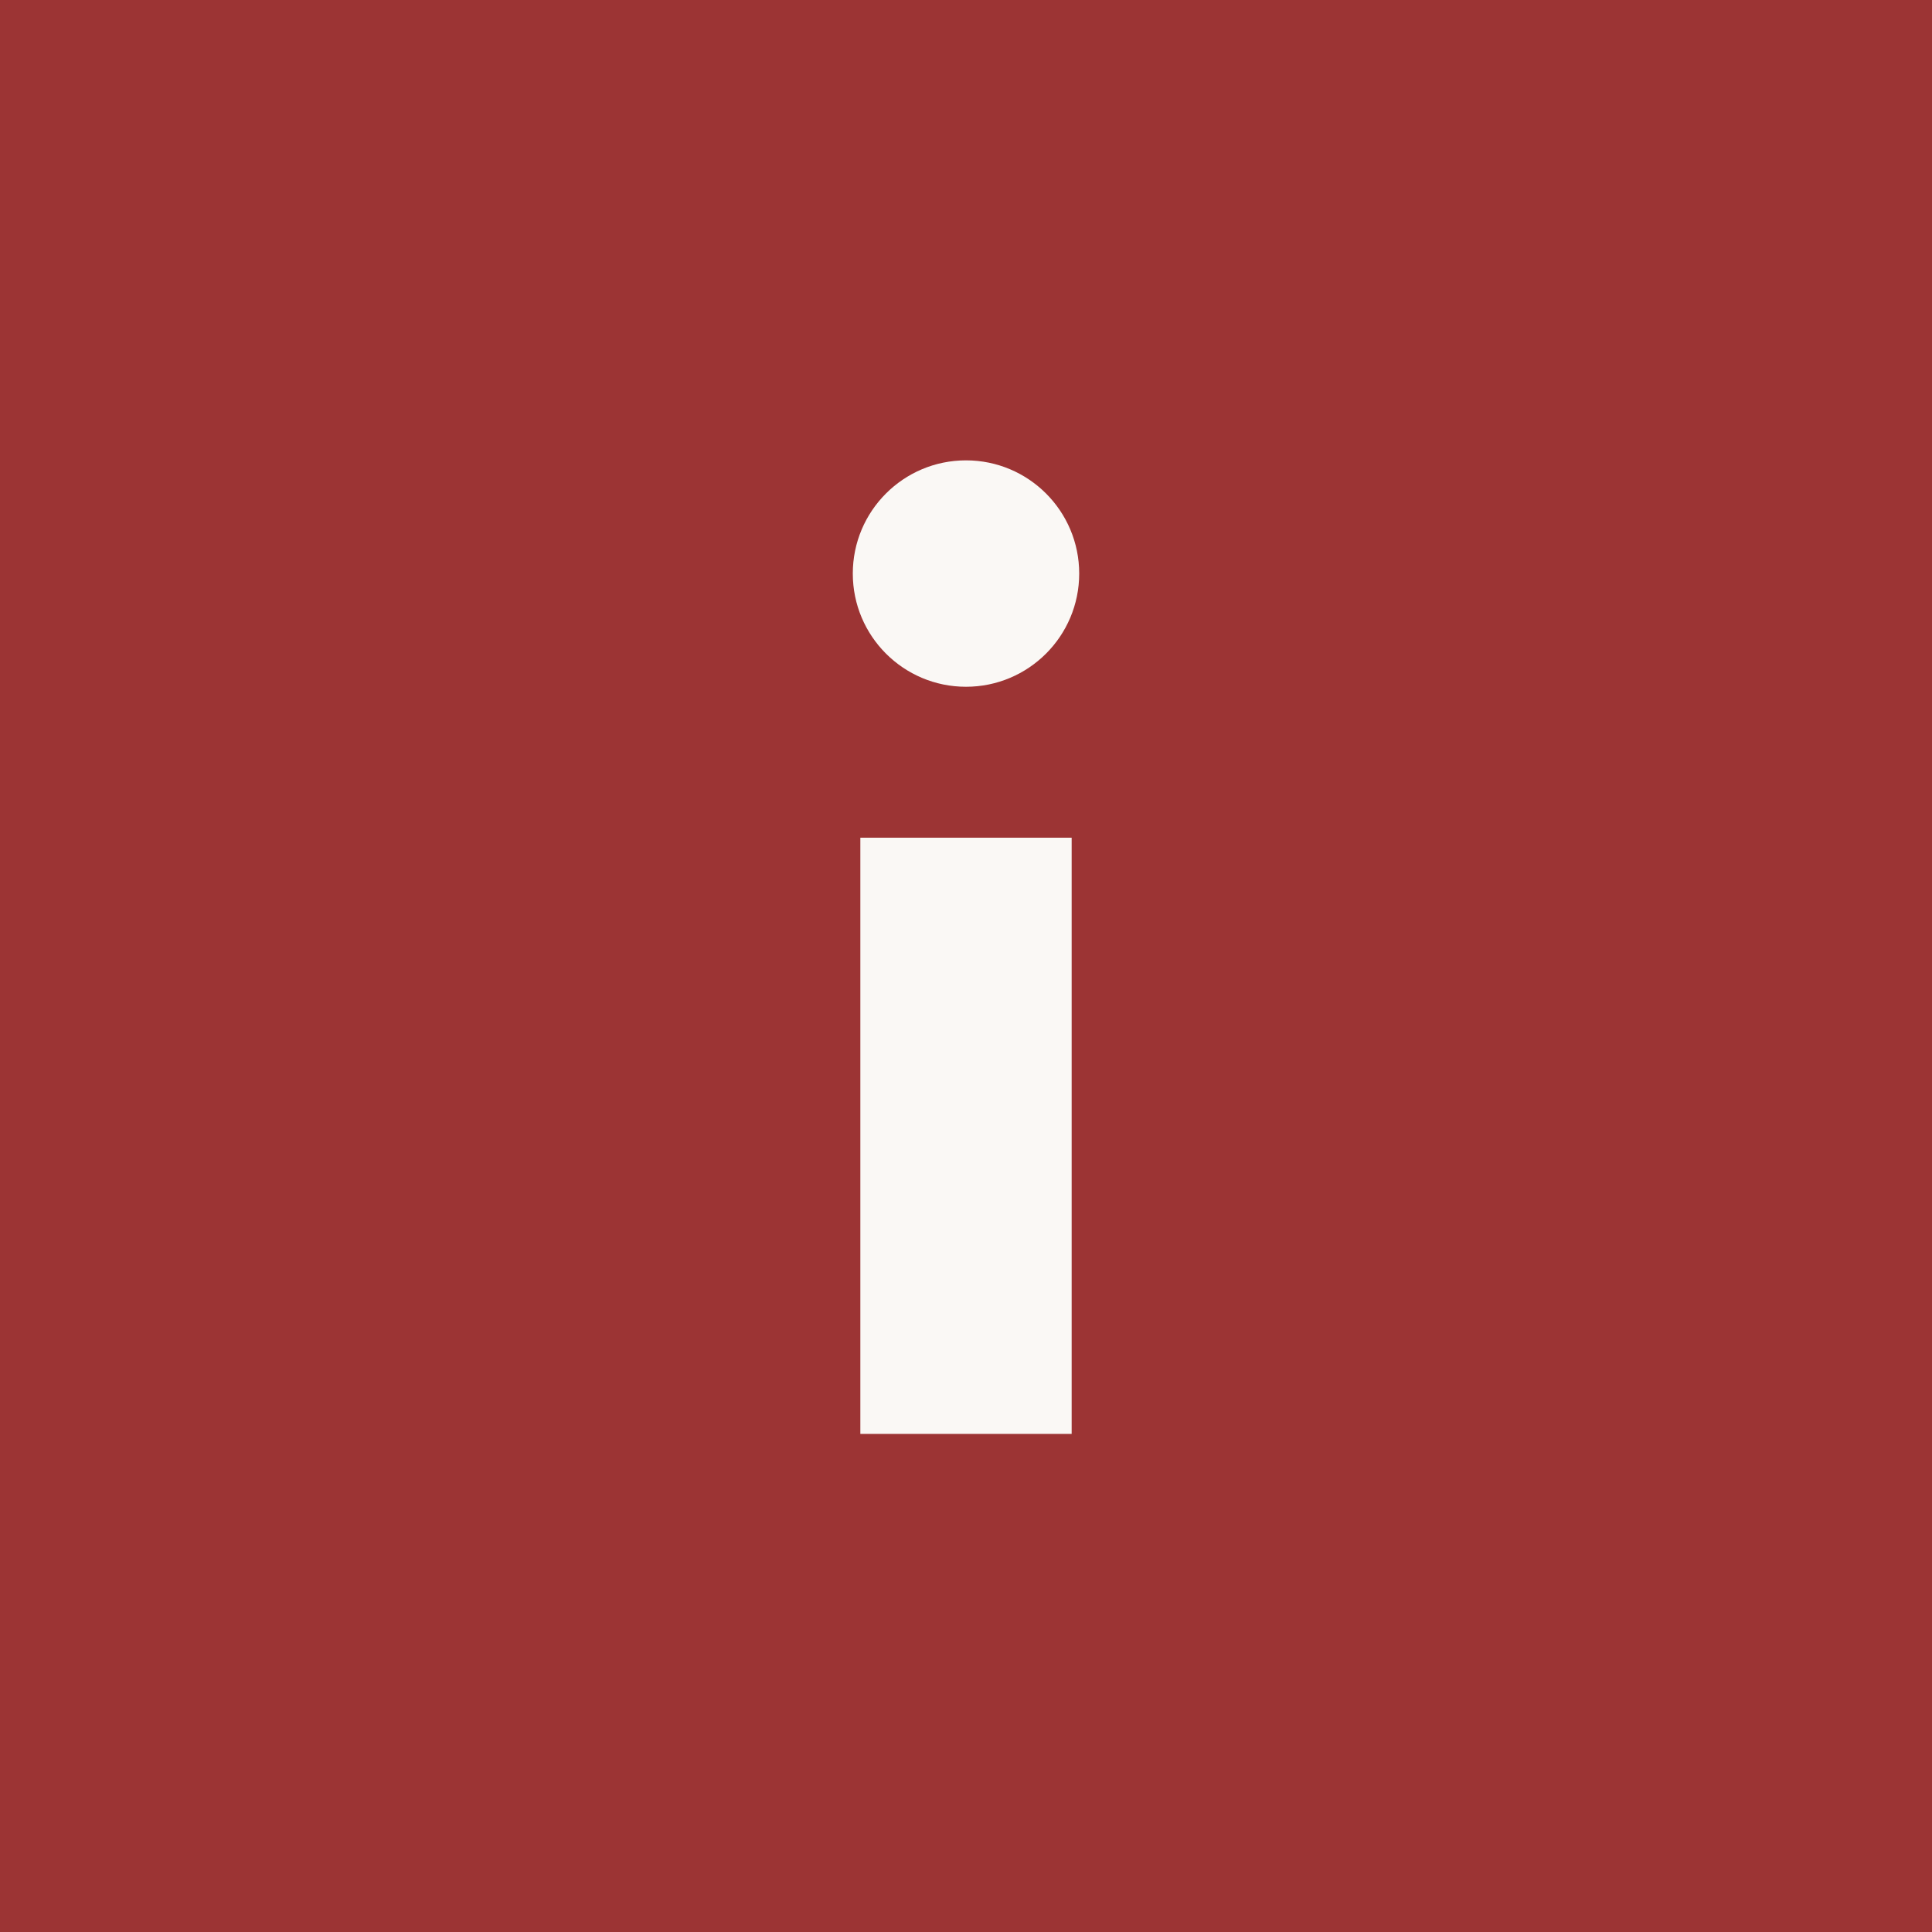
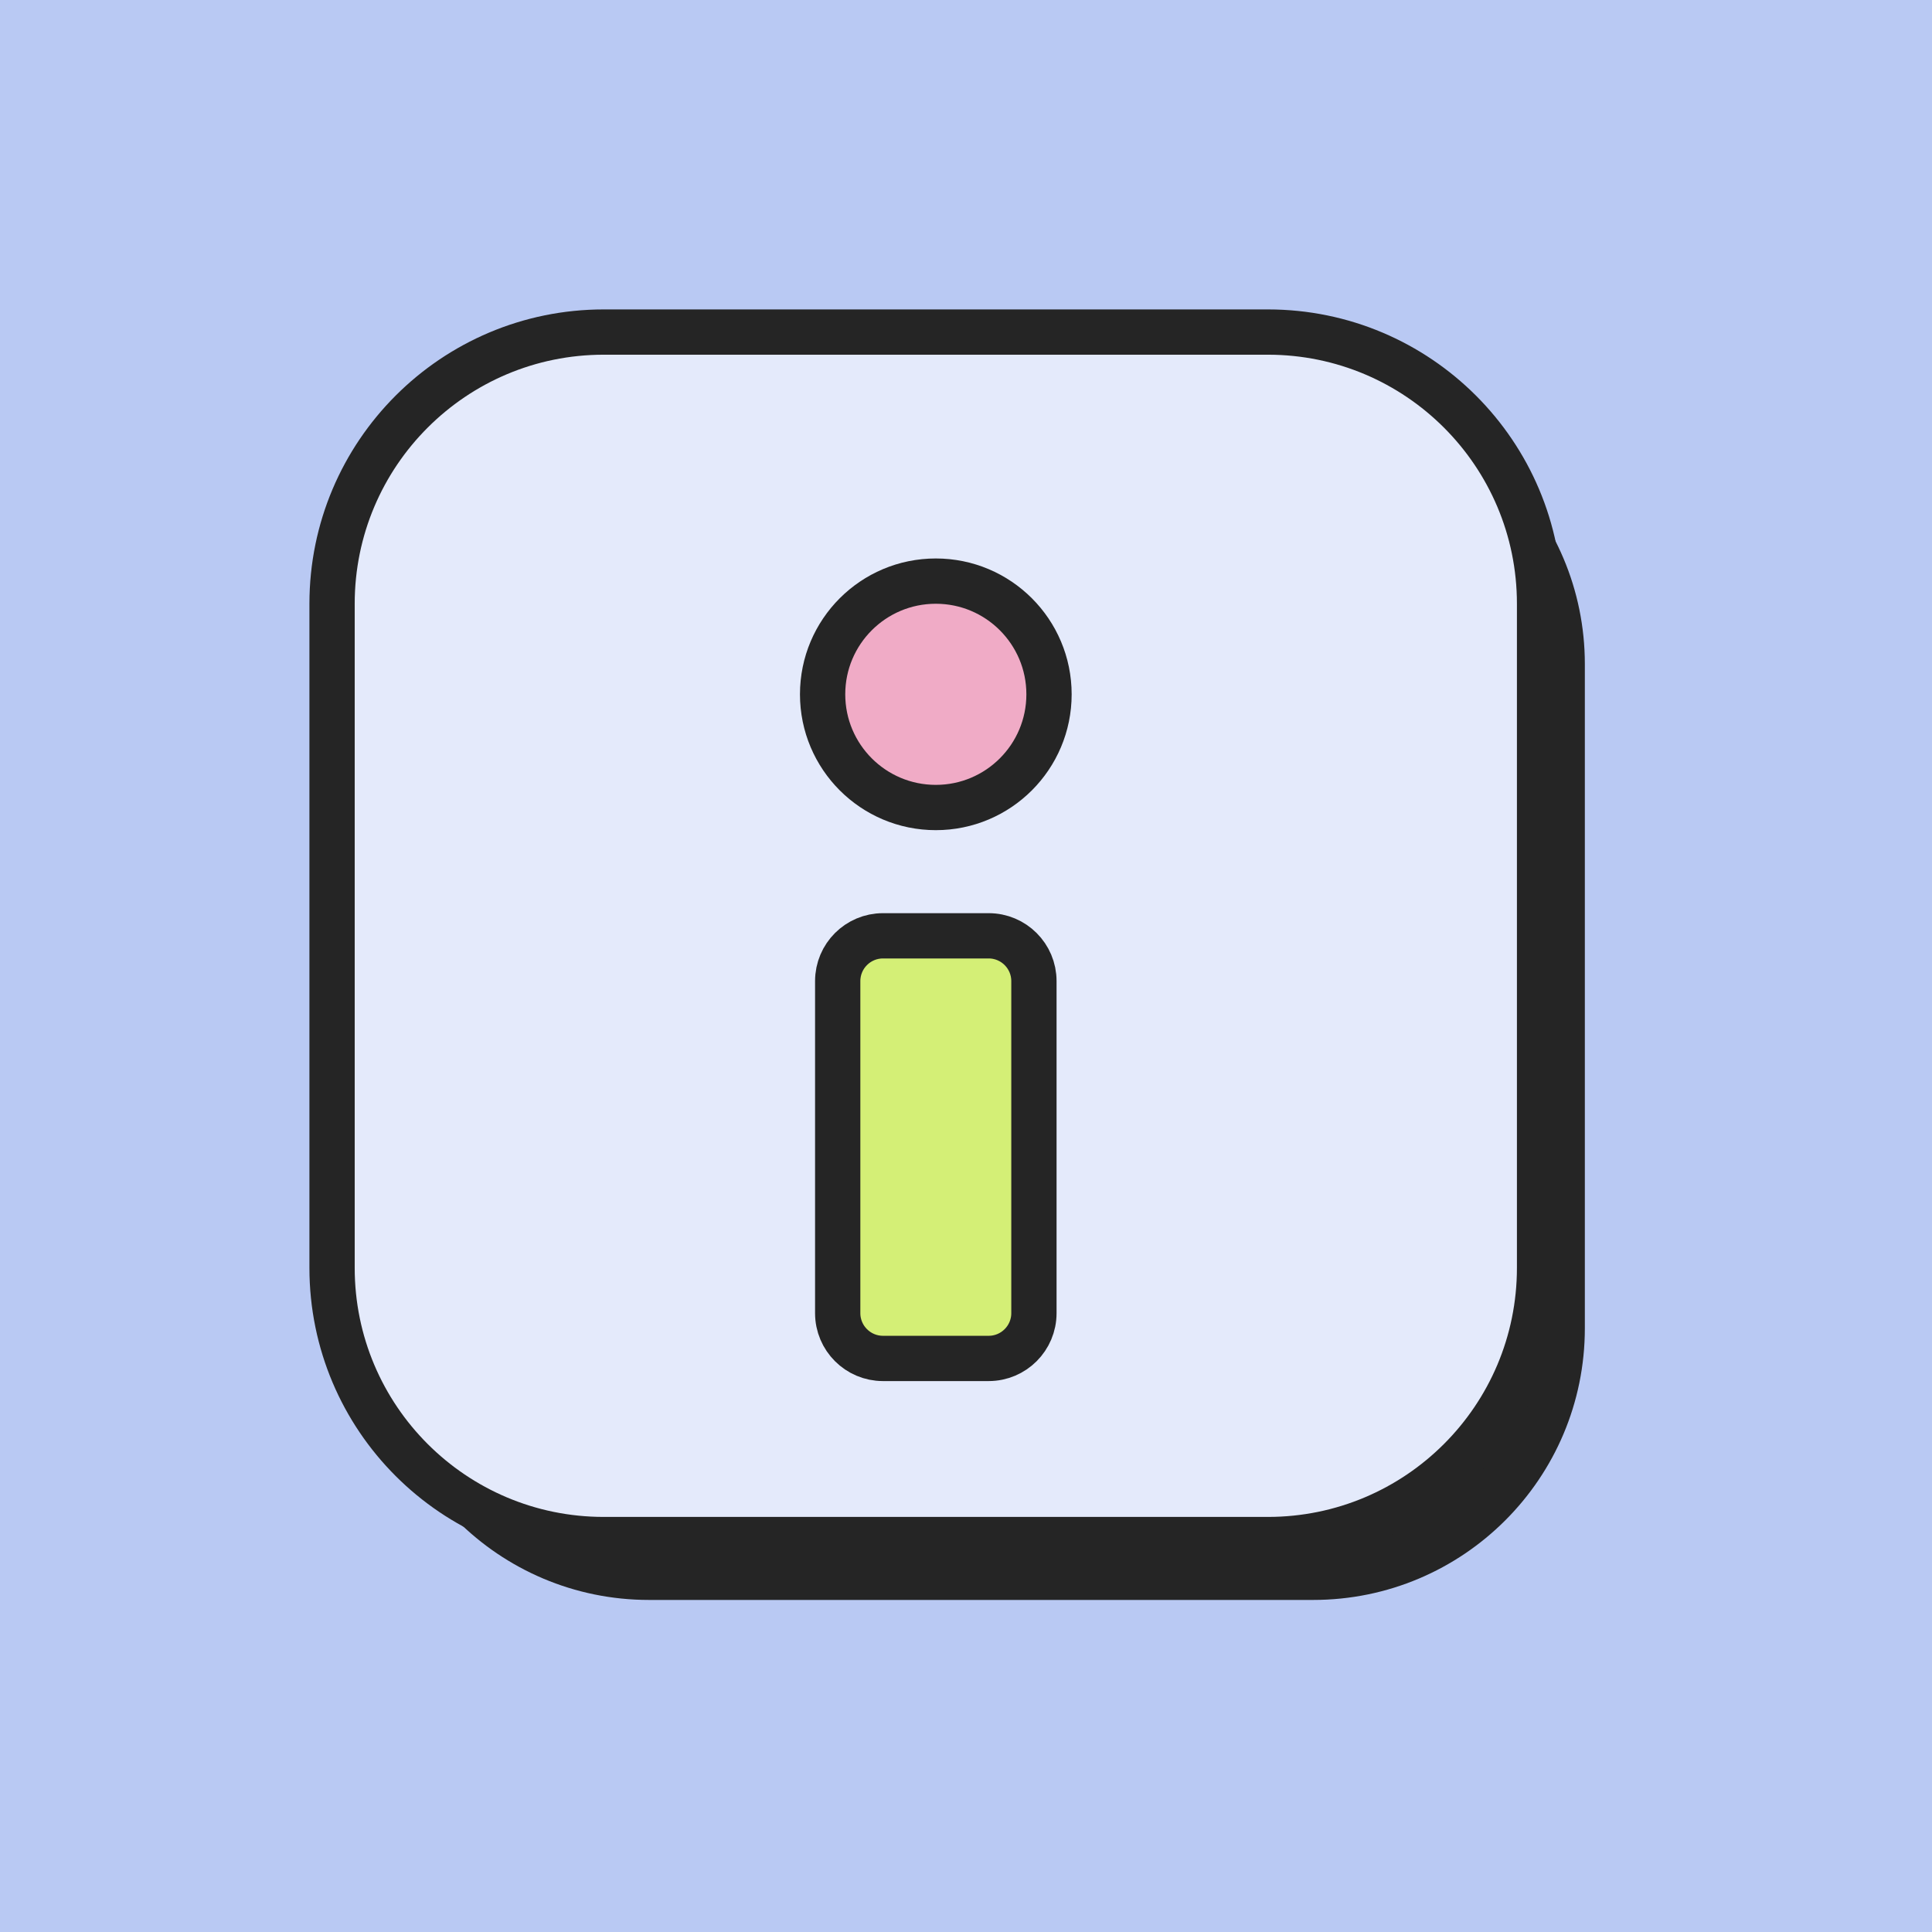
<svg xmlns="http://www.w3.org/2000/svg" width="512" height="512" viewBox="0 0 512 512">
-   <rect width="512" height="512" fill="#9c3434" />
-   <circle cx="256" cy="152" r="30" fill="#faf8f5" />
-   <path d="M228 222h56v158h-56z" fill="#faf8f5" />
+   <rect width="512" height="512" fill="#b9c9f3" />
+   <rect x="100" y="104" width="320" height="320" rx="72" fill="#252525" />
+   <rect x="88" y="88" width="320" height="320" rx="72" fill="#e4eafb" stroke="#252525" stroke-width="12" />
+   <circle cx="248" cy="184" r="30" fill="#f0abc6" stroke="#252525" stroke-width="12" />
+   <rect x="222" y="248" width="52" height="112" rx="12" fill="#d4ef76" stroke="#252525" stroke-width="12" />
</svg>
